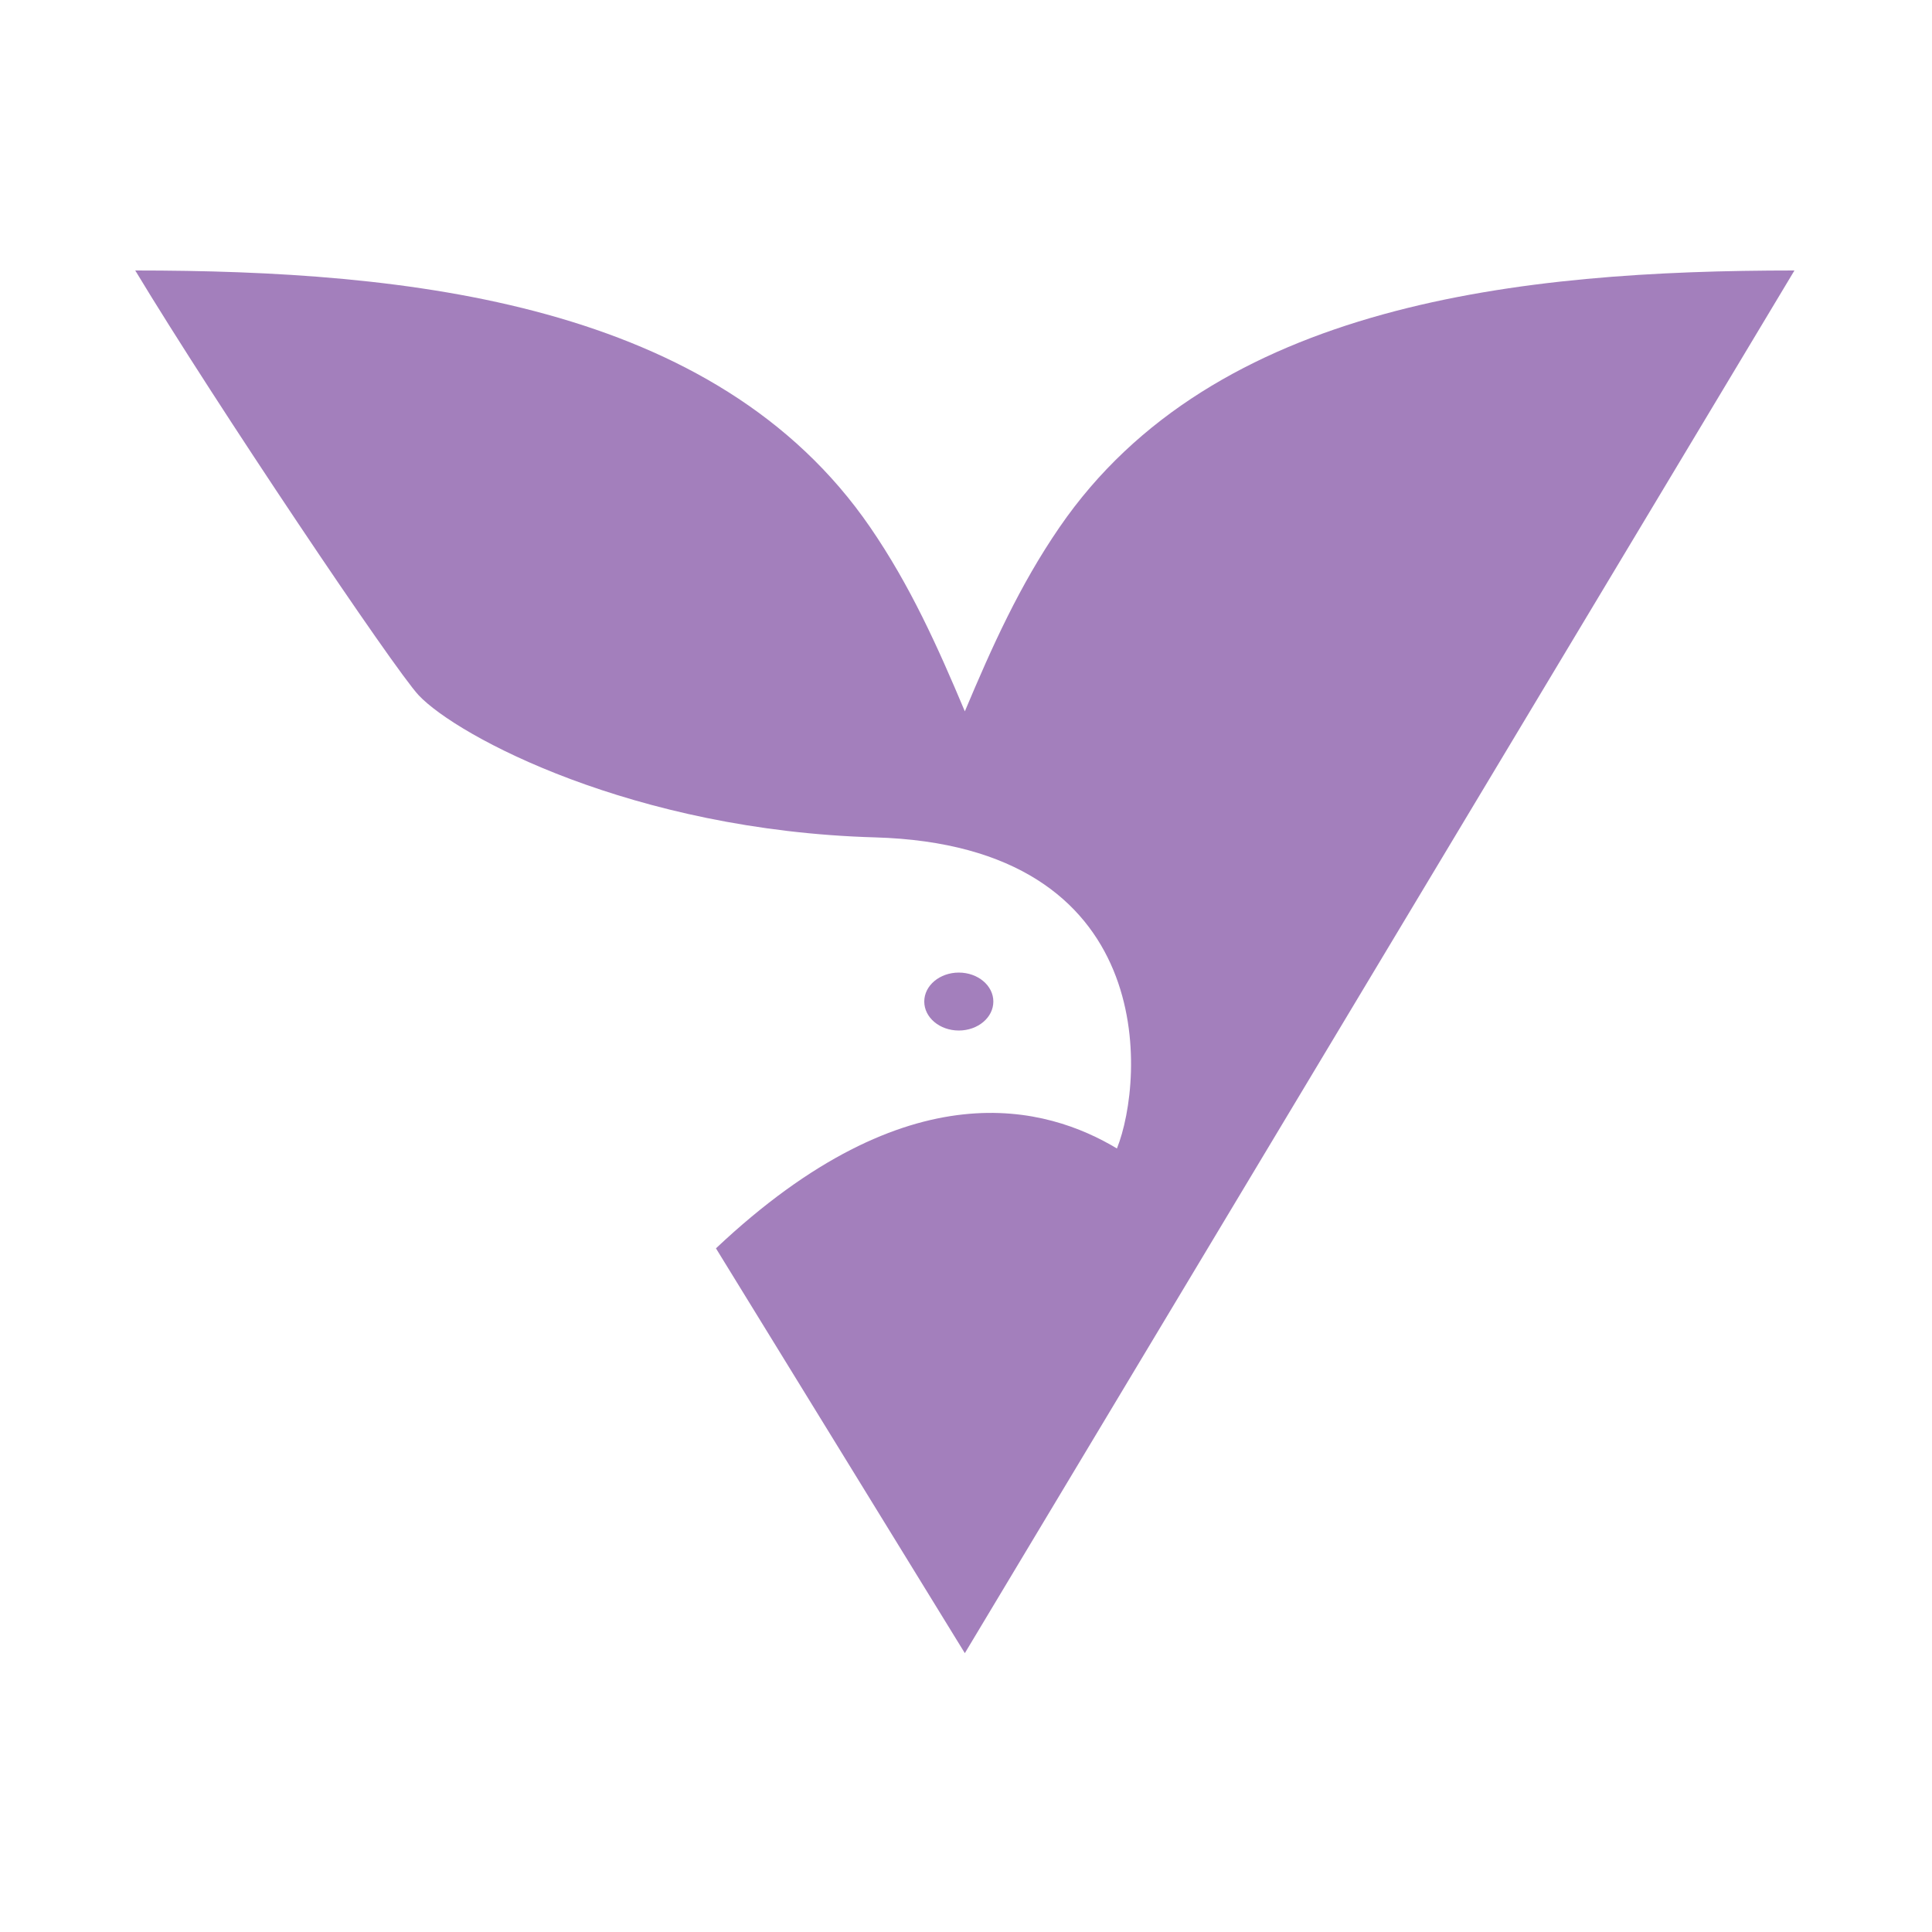
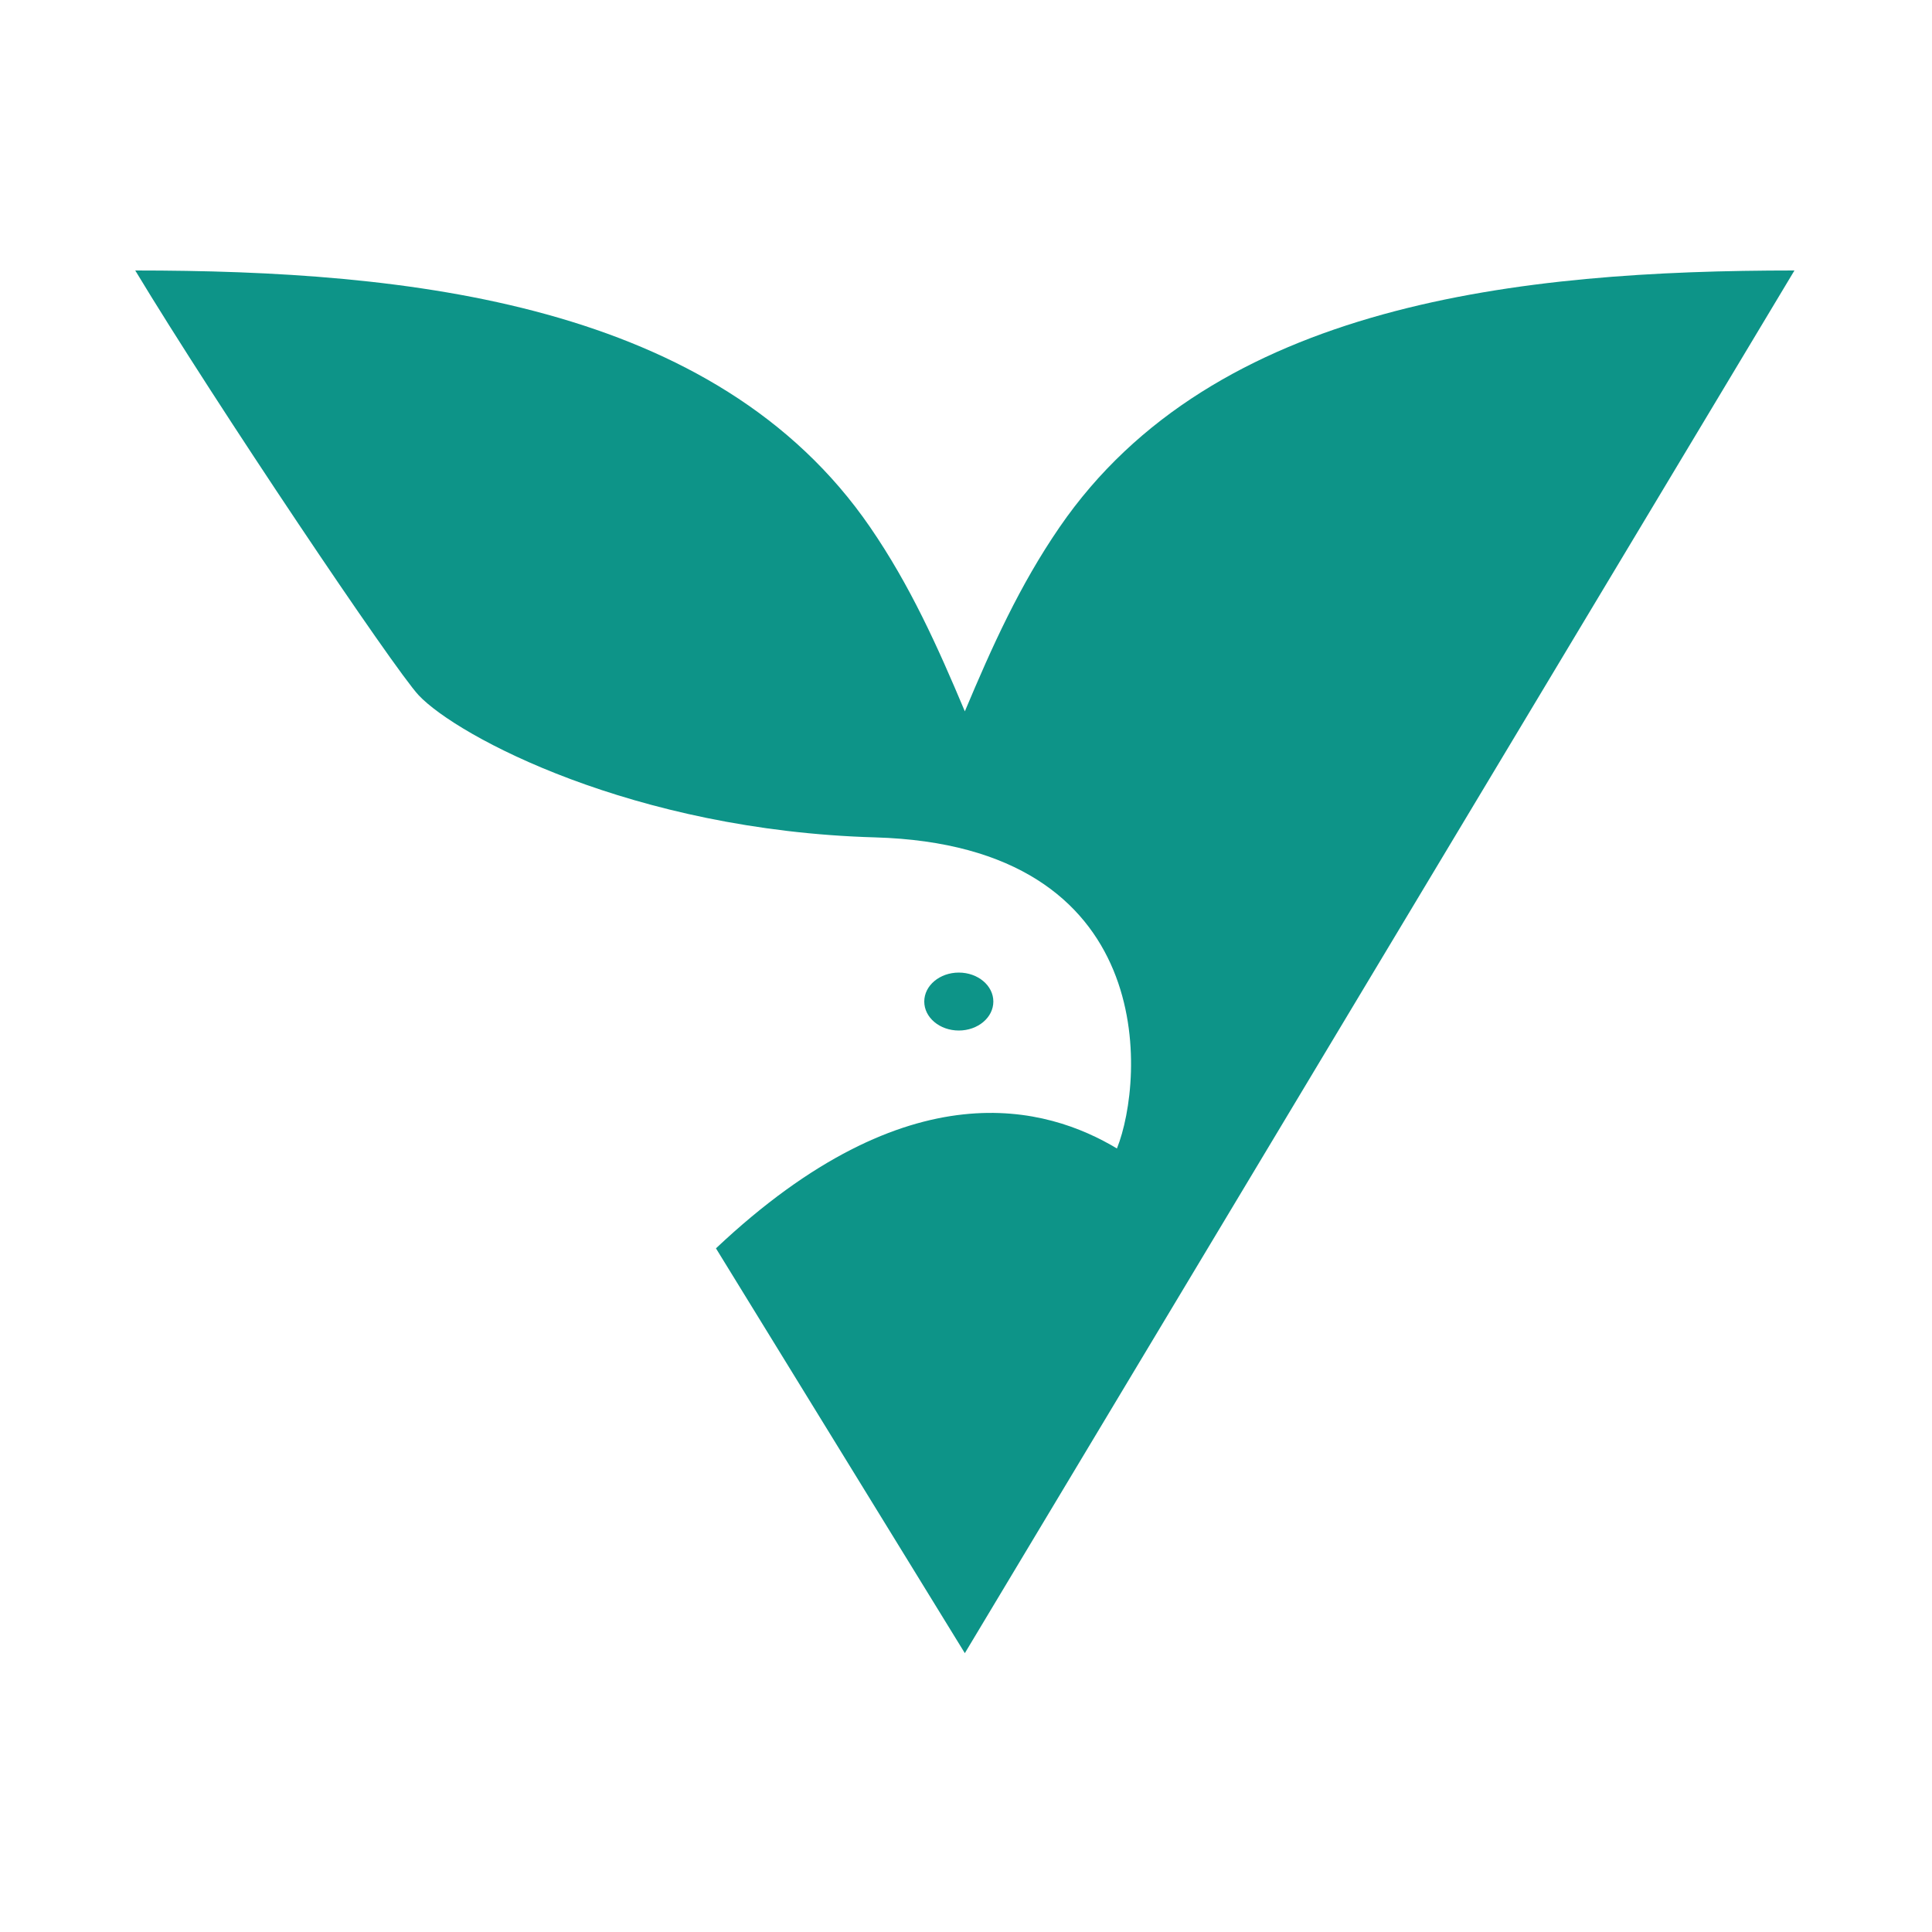
<svg xmlns="http://www.w3.org/2000/svg" width="200" height="200" viewBox="0 0 200 200" fill="none">
-   <path d="M43.343 71.975C40.83 69.305 22.349 41.836 14 28C42.239 28 74.084 31.293 90.072 54.57C94.225 60.616 97.052 66.916 99.88 73.639C102.708 66.916 105.536 60.616 109.689 54.57C125.676 31.293 157.522 28 185.761 28L99.88 171.134L74.116 129.228C94.155 110.335 108.468 114.596 115.625 118.89C118.488 111.733 120.125 87.529 90.577 86.685C65.528 85.969 47.341 76.223 43.343 71.975Z" fill="#A37FBC" />
-   <ellipse cx="99.255" cy="103.68" rx="3.576" ry="2.999" fill="#A37FBC" />
+   <path d="M43.343 71.975C40.83 69.305 22.349 41.836 14 28C42.239 28 74.084 31.293 90.072 54.57C94.225 60.616 97.052 66.916 99.88 73.639C102.708 66.916 105.536 60.616 109.689 54.57C125.676 31.293 157.522 28 185.761 28L99.88 171.134L74.116 129.228C94.155 110.335 108.468 114.596 115.625 118.89C118.488 111.733 120.125 87.529 90.577 86.685C65.528 85.969 47.341 76.223 43.343 71.975Z" fill="#0D9488" />
+   <ellipse cx="99.255" cy="103.68" rx="3.576" ry="2.999" fill="#0D9488" />
</svg>
